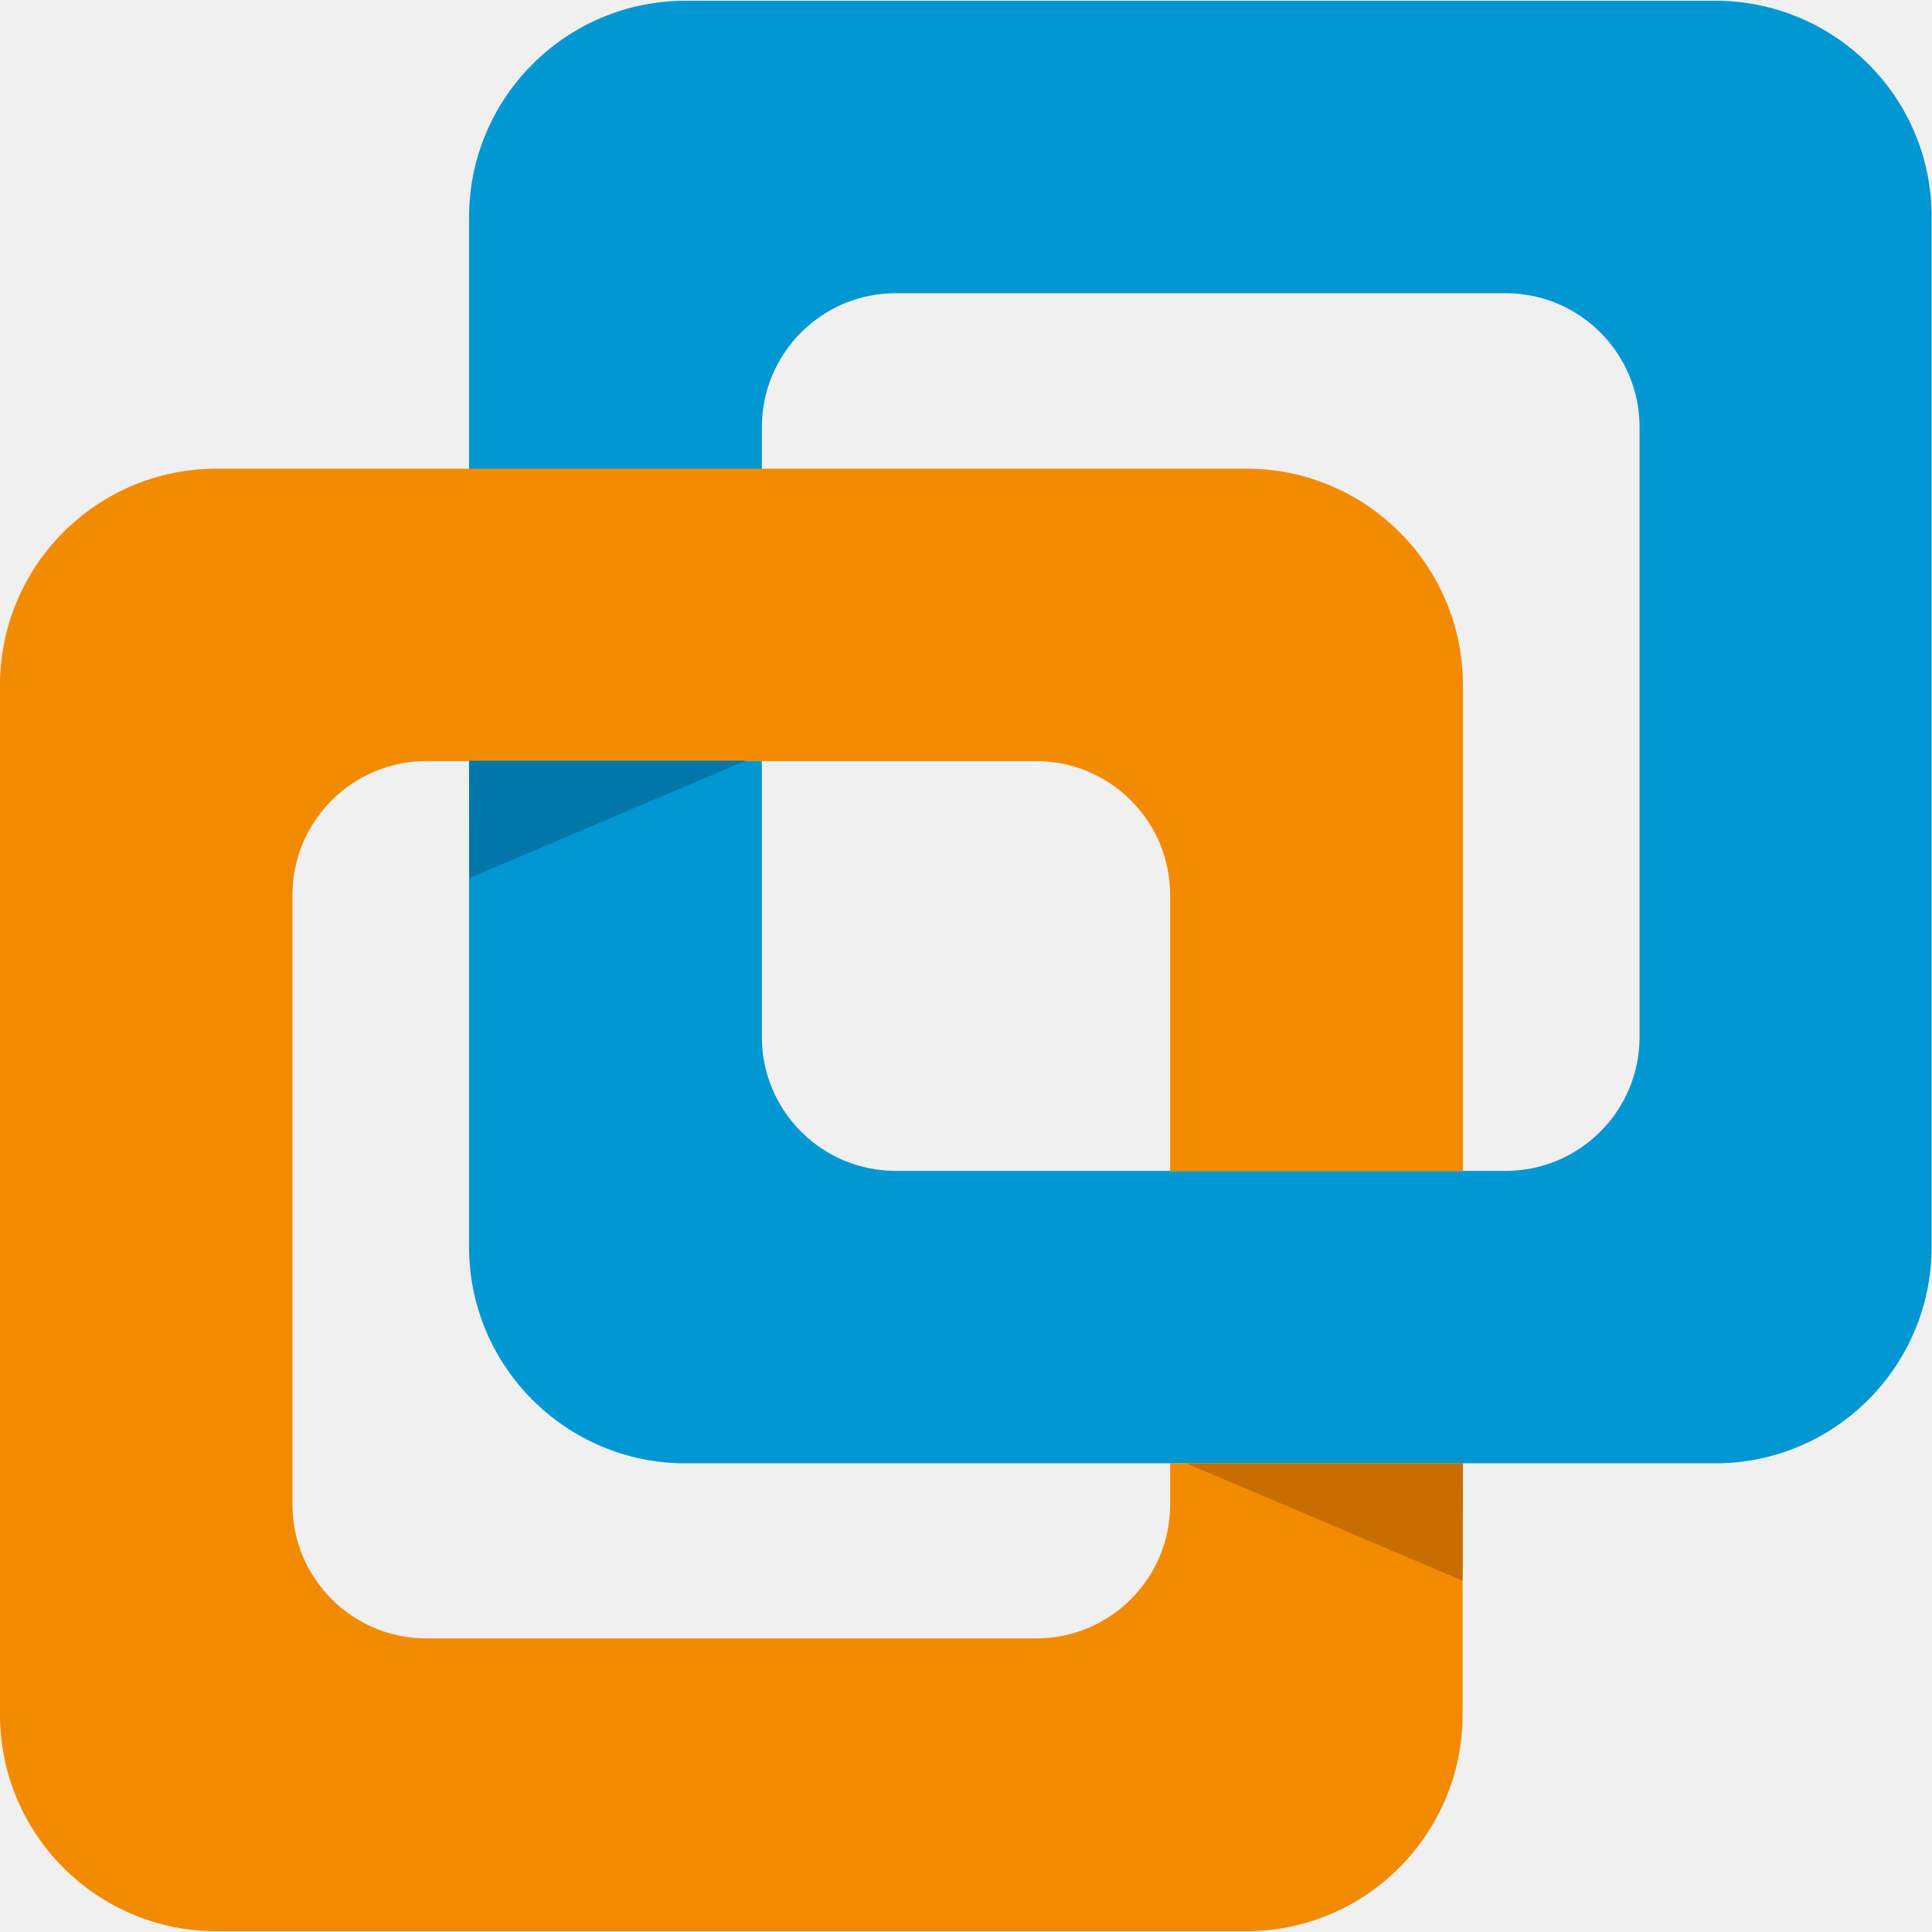
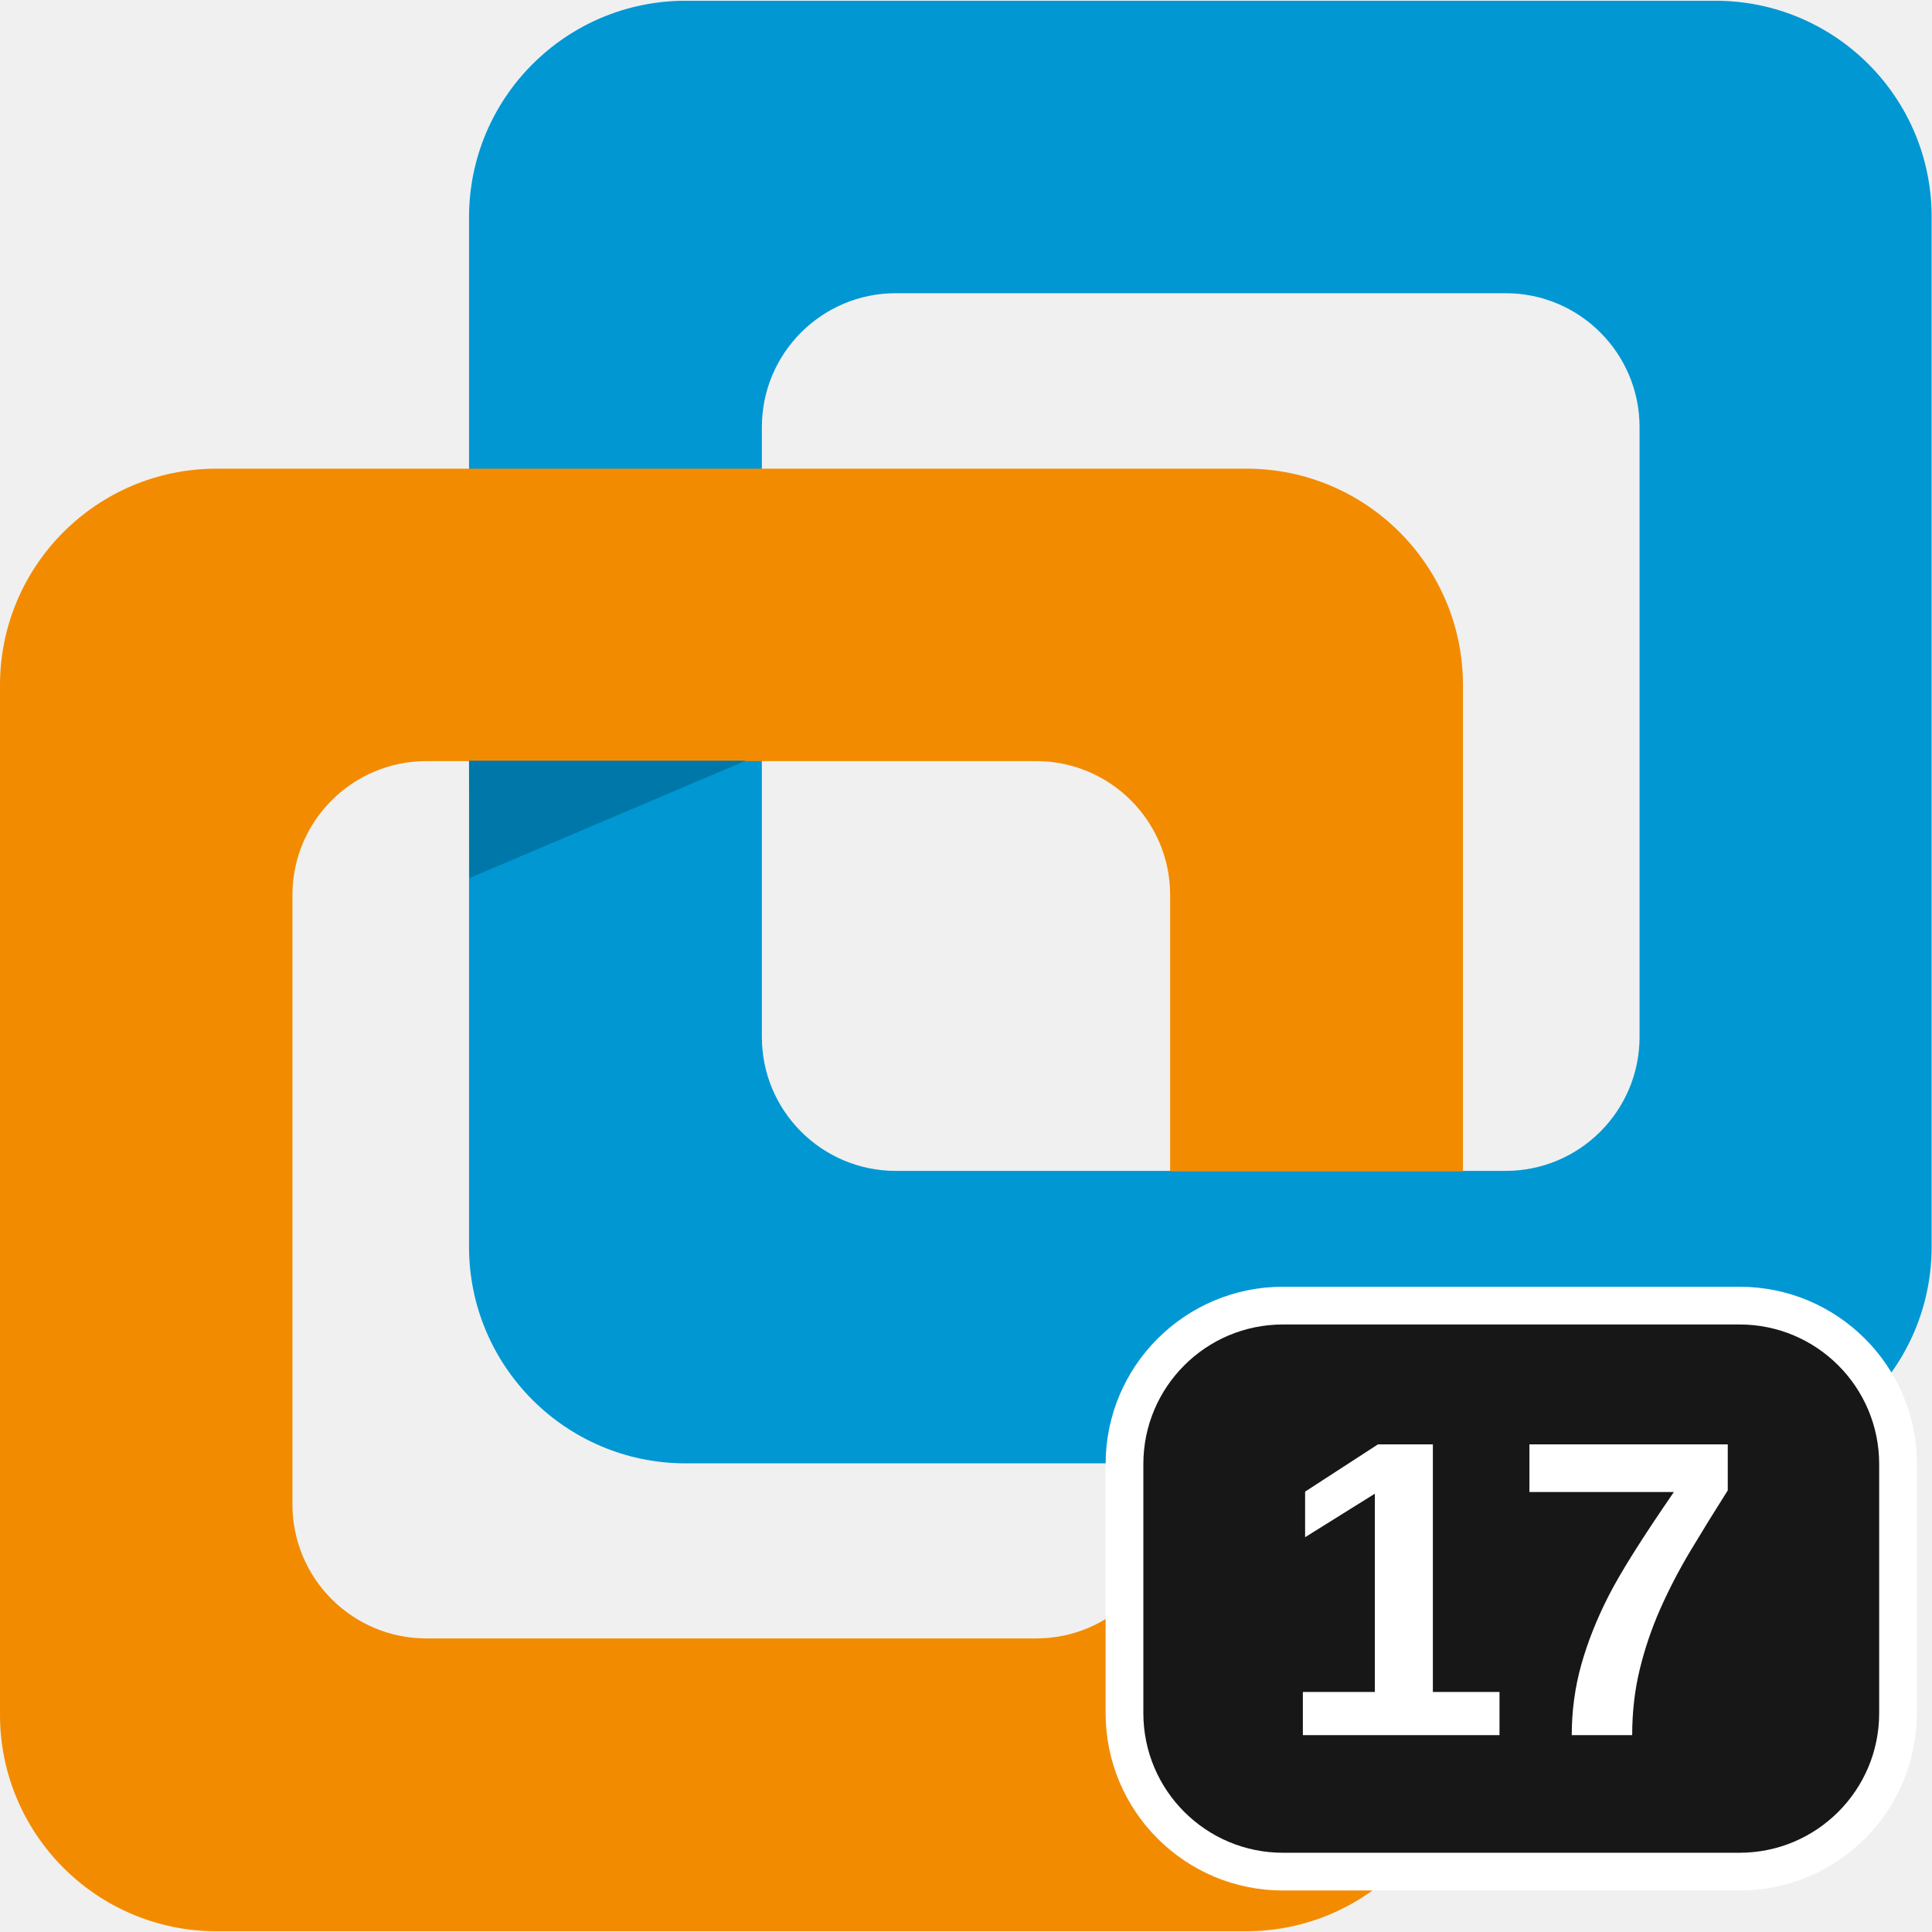
<svg xmlns="http://www.w3.org/2000/svg" viewBox="0 0 512 512">
  <path d="m454.6.2H181.7c-31.7 0-57.4 25.7-57.4 57.4v272.8c0 31.7 25.7 57.4 57.4 57.4h272.8c31.7 0 57.4-25.7 57.4-57.4V57.6C512 25.9 486.3.2 454.6.2m-20.1 274.6c0 19.6-15.9 35.5-35.5 35.5H237.4c-19.6 0-35.5-15.9-35.5-35.5V113.2c0-19.6 15.9-35.5 35.5-35.5H399c19.6 0 35.5 15.9 35.5 35.5z" fill="#0097d3" />
  <path d="m387.7 310.4V181.6c0-31.7-25.7-57.4-57.4-57.4H57.4C25.7 124.2 0 149.9 0 181.6v272.8c0 31.7 25.7 57.4 57.4 57.4h272.8c31.7 0 57.4-25.7 57.4-57.4v-66.6h-77.5v10.9c0 19.6-15.9 35.5-35.5 35.5H113c-19.6 0-35.5-15.9-35.5-35.5V237.2c0-19.6 15.9-35.5 35.5-35.5h161.6c19.6 0 35.5 15.9 35.5 35.5v73.2z" fill="#f38b00" />
  <path d="m197.6 201.6h-73.3l.1 31.1z" fill="#0077a9" />
  <path d="m387.6 418.9.1-31.1h-73.3z" fill="#c96d00" />
+   <g data-badge="1">
+     <rect x="298" y="346" width="205" height="150" rx="42" fill="#171717" stroke="#fff" stroke-width="10" />
+     <text x="400.5" y="421" fill="#fff" font-family="Segoe UI,Arial,sans-serif" font-weight="700" font-size="112" text-anchor="middle" dominant-baseline="central">17</text>
+   </g>
</svg>
